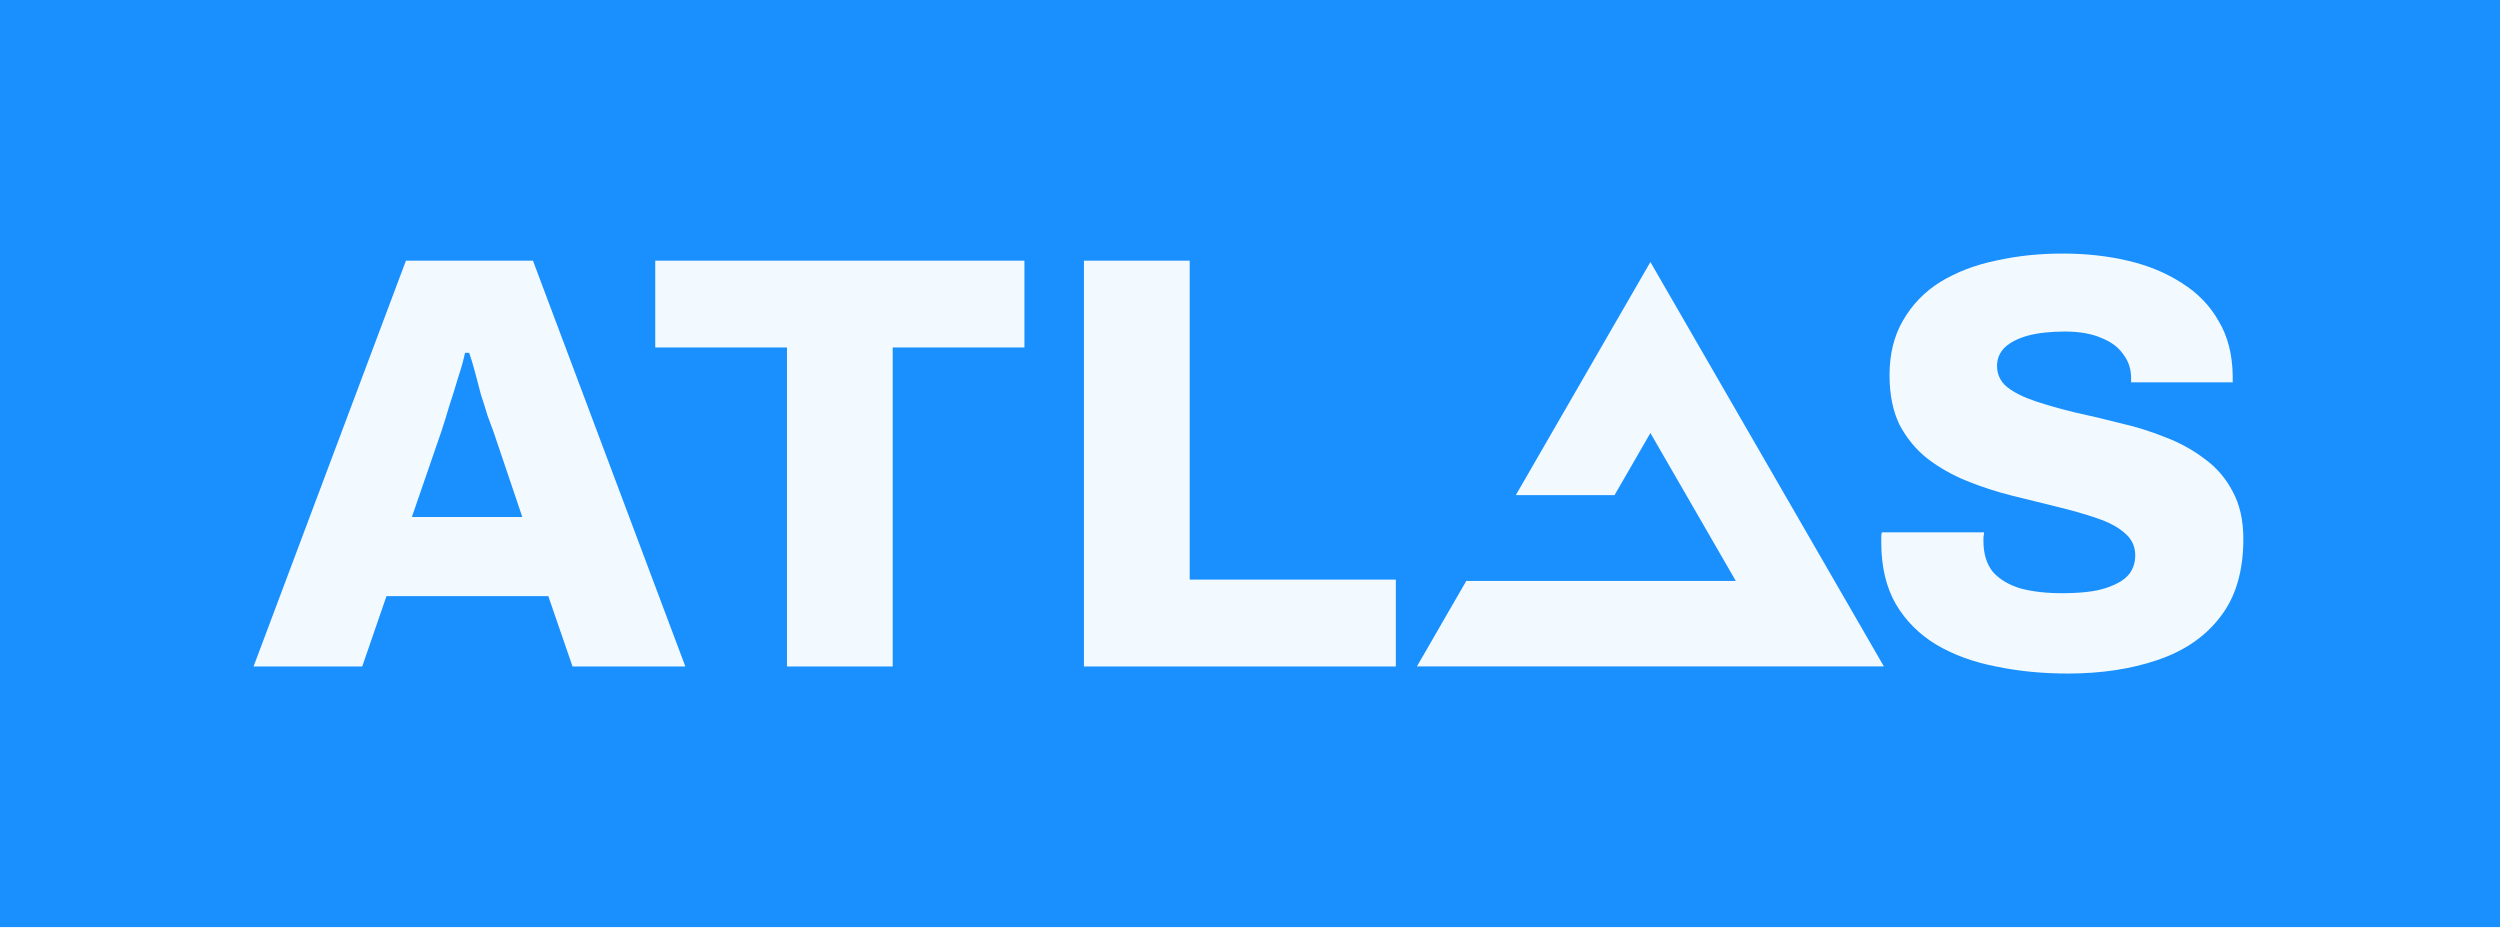
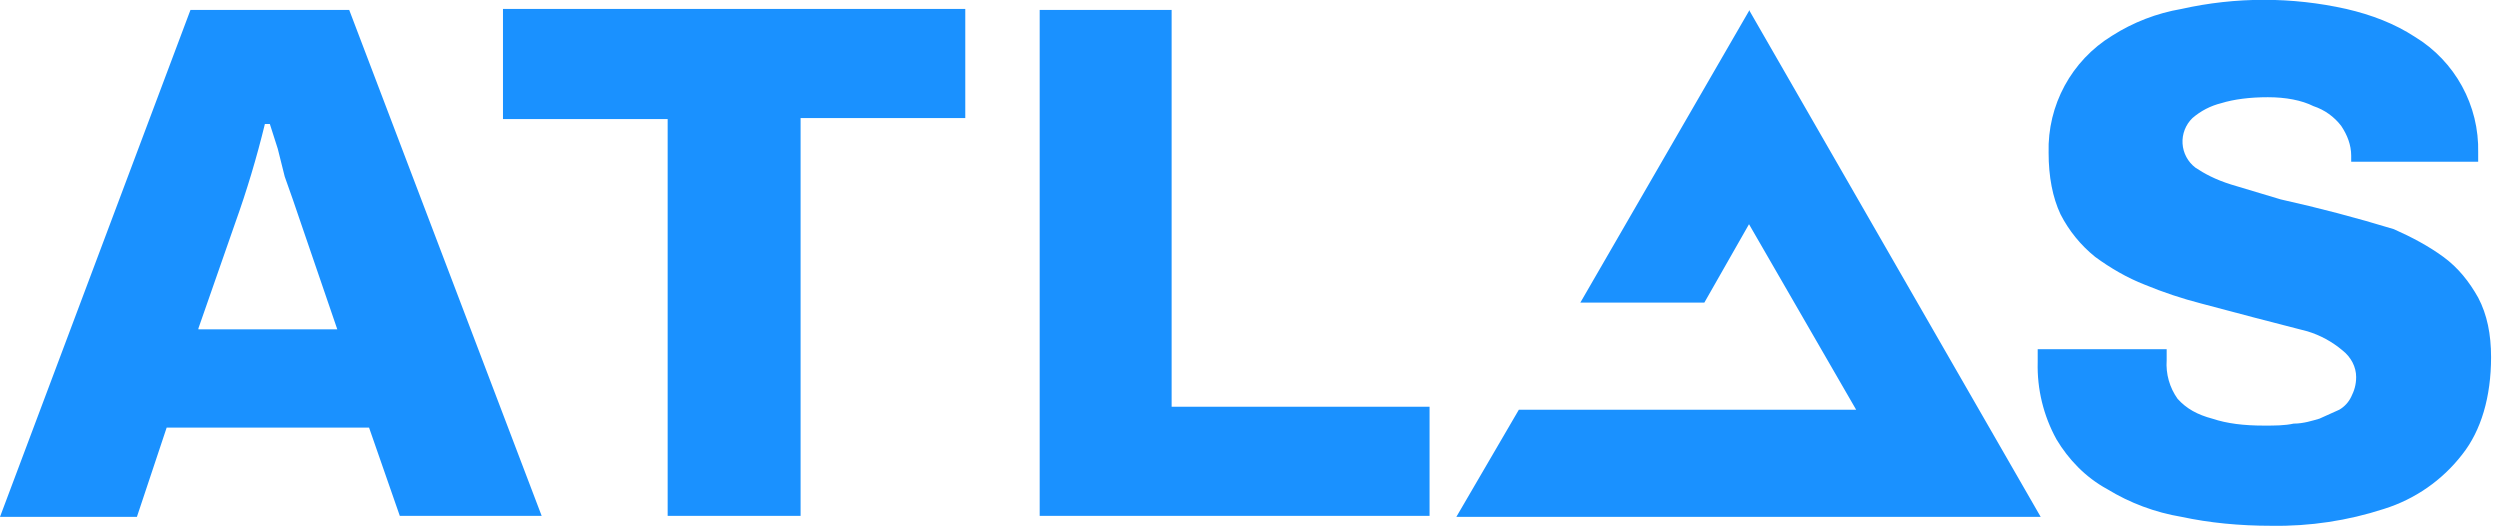
- <svg xmlns="http://www.w3.org/2000/svg" viewBox="0 0 631 234" width="631" height="234">
-   <rect x="0" y="0" width="631" height="234" fill="#1990fe" />
-   <g transform="translate(64 64)">
-     <path fill="#F3FAFF" d="M352.562 2.134 411.49 104.2H293.635l12.458-21.579h68.022L352.562 45.29l-9.053 15.68h-24.916l33.969-58.837ZM0 104.211 38.463 1.789h32.053l38.464 102.422H80.505L74.392 86.47H33.544l-6.114 17.74H0Zm39.954-37.719h27.879l-7.305-21.617a441 441 0 0 0-1.491-4.026 154 154 0 0 0-1.64-5.217l-1.49-5.666q-.747-2.832-1.492-4.92h-1.043q-.596 2.834-1.79 6.411a197 197 0 0 1-2.236 7.156 175 175 0 0 1-1.938 6.262zm94.677 37.719V23.705h-33.245V1.789h93.177v21.916h-33.246v80.506zm74.96 0V1.789h26.686v80.506h52.03v21.916zM457.942 106q-9.69 0-18.188-1.789-8.498-1.64-15.057-5.516-6.41-3.876-10.138-10.138-3.727-6.411-3.727-15.654v-1.342q0-.745.149-1.193h25.792q0 .448-.15 1.193v1.044q0 4.77 2.386 7.752 2.534 2.833 7.007 4.175 4.472 1.192 10.435 1.192 3.28 0 6.113-.298 2.832-.299 5.069-1.043 2.237-.746 3.876-1.79 1.789-1.193 2.534-2.683.895-1.64.895-3.727 0-3.43-2.684-5.665-2.534-2.237-7.007-3.728-4.323-1.491-9.839-2.832a1855 1855 0 0 1-11.479-2.833 86 86 0 0 1-11.48-3.727q-5.516-2.236-9.988-5.665-4.324-3.43-7.007-8.498-2.535-5.218-2.535-12.523 0-8.052 3.429-13.865 3.43-5.964 9.392-9.69 6.113-3.729 14.014-5.368Q447.655-.001 456.601 0 465.396 0 473 1.789q7.752 1.79 13.715 5.665 5.964 3.728 9.243 9.542 3.43 5.666 3.578 13.716V32.5h-25.642v-1.044q0-3.43-1.938-5.963-1.789-2.684-5.516-4.175-3.727-1.64-9.243-1.64-5.517 0-9.392 1.044-3.727 1.044-5.815 2.982-1.938 1.938-1.938 4.621 0 3.28 2.535 5.367 2.683 2.088 7.156 3.579 4.472 1.49 9.988 2.832 5.516 1.193 11.331 2.684a73.4 73.4 0 0 1 11.479 3.578q5.516 2.087 9.989 5.516a23.2 23.2 0 0 1 7.006 8.2q2.684 4.92 2.684 11.926 0 12.225-5.814 19.68-5.666 7.454-15.803 10.883-9.989 3.429-22.661 3.429Z" />
-   </g>
+ <svg xmlns="http://www.w3.org/2000/svg" width="252" height="53" fill="none">
+   <path fill="#1A91FF" d="m176.3 1 29.4 51.1h-58.9l6.3-10.8h34l-10.8-18.7-4.5 7.9h-12.5l17-29.4ZM0 52.1 19.2 1h16l19.4 51H40.3l-3.1-8.9H16.8l-3 9H0Zm20-18.9h14l-3.7-10.8a220.4 220.4 0 0 0-1.6-4.6L28 15l-.8-2.5h-.5a98.6 98.6 0 0 1-3 10L20 33.1Zm47.3 18.9V12H50.7V.9h46.6v11H80.7V52H67.3Zm37.5 0V1h13.3v40h26v11h-39.3ZM229 53c-3.3 0-6.3-.3-9.1-.9a21 21 0 0 1-7.5-2.8c-2.2-1.2-3.9-3-5.1-5a15.3 15.3 0 0 1-1.9-7.8v-1.3h13v1.1a6 6 0 0 0 1.1 3.9c.9 1 2 1.6 3.5 2 1.5.5 3.2.7 5.2.7 1.1 0 2.1 0 3-.2 1 0 1.9-.3 2.6-.5l2-.9A3 3 0 0 0 237 40c.3-.6.5-1.2.5-2 0-1-.5-2-1.4-2.7a10 10 0 0 0-3.5-1.9 934.6 934.6 0 0 1-10.7-2.8 43 43 0 0 1-5.7-1.9c-1.8-.7-3.5-1.7-5-2.8a13.3 13.3 0 0 1-3.5-4.3c-.8-1.7-1.2-3.8-1.2-6.2a13.4 13.4 0 0 1 6.4-11.8 19 19 0 0 1 7-2.7 38 38 0 0 1 16.6 0c2.6.6 4.9 1.5 6.9 2.8a13.3 13.3 0 0 1 6.4 11.7v.9H237v-.6c0-1.1-.4-2.1-1-3a5.8 5.8 0 0 0-2.8-2c-1.2-.6-2.8-.9-4.6-.9-1.8 0-3.4.2-4.7.6a7 7 0 0 0-2.9 1.5 3.3 3.3 0 0 0 .3 5c.9.6 2 1.2 3.6 1.7l5 1.5a153 153 0 0 1 11.4 3c1.8.8 3.5 1.7 5 2.8 1.5 1.1 2.6 2.5 3.5 4.1.9 1.7 1.3 3.7 1.3 6 0 4-1 7.4-2.9 9.8a16 16 0 0 1-7.9 5.5A34.8 34.8 0 0 1 229 53Z" />
</svg>
